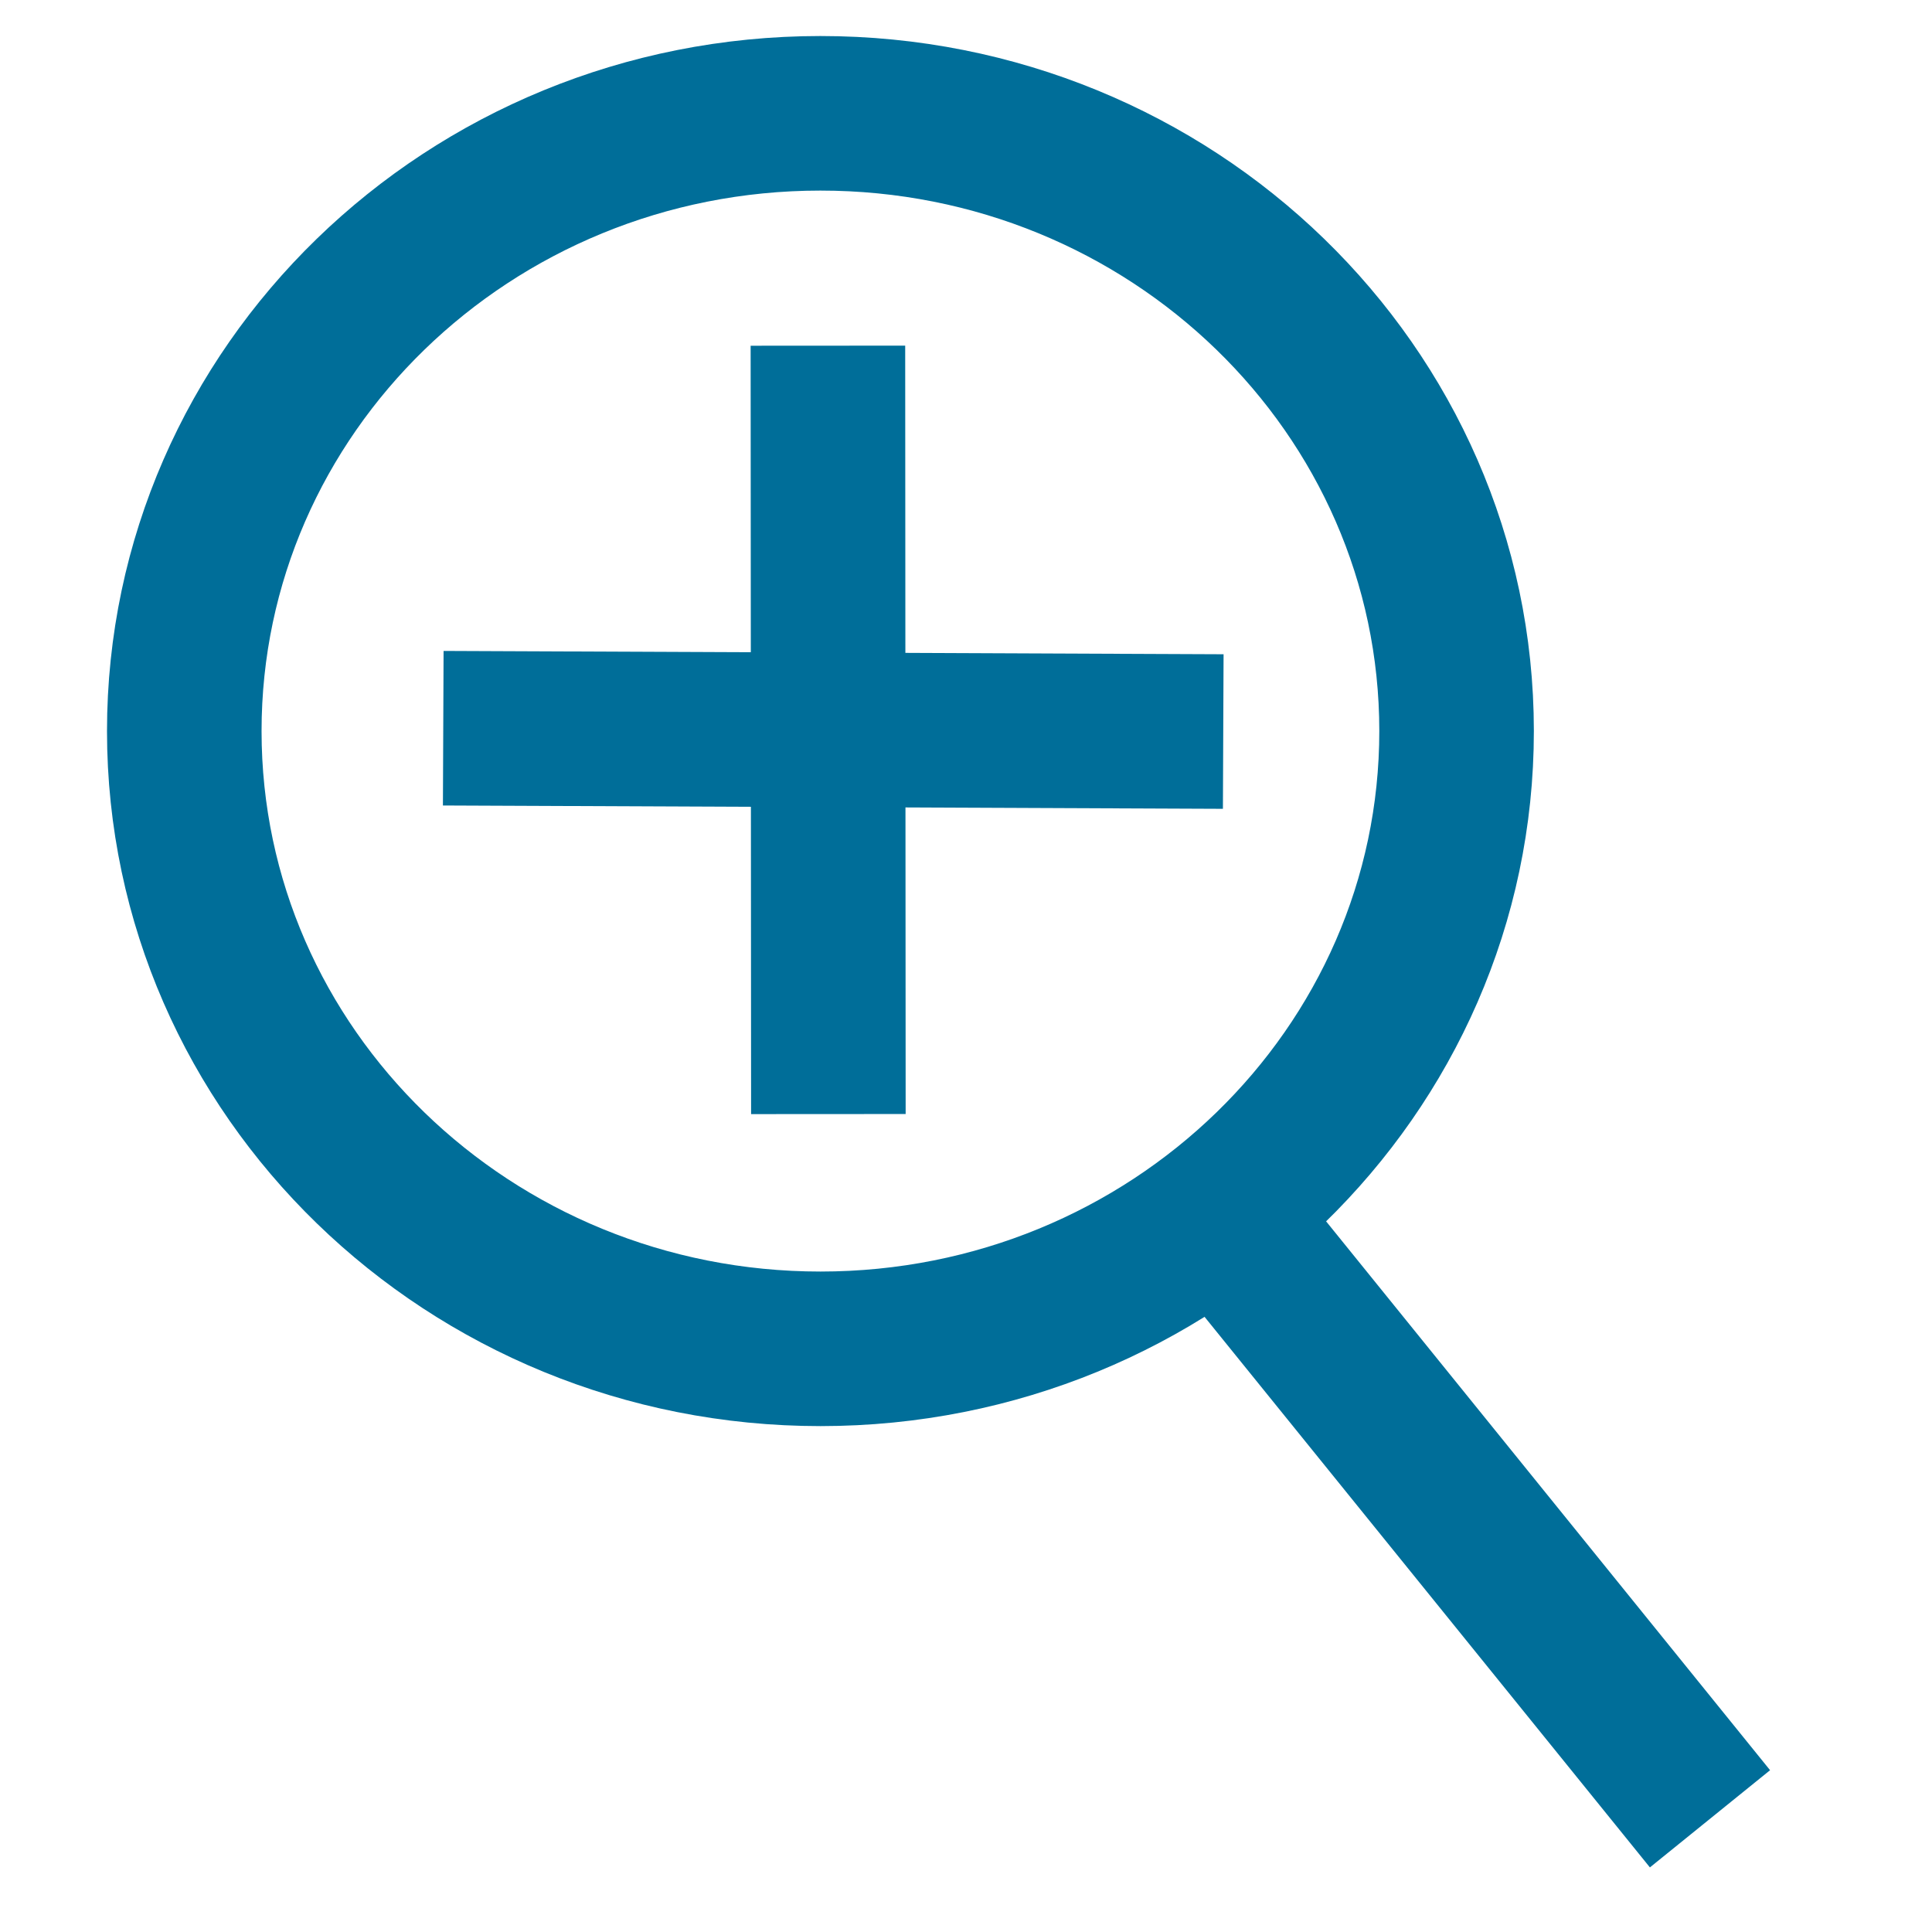
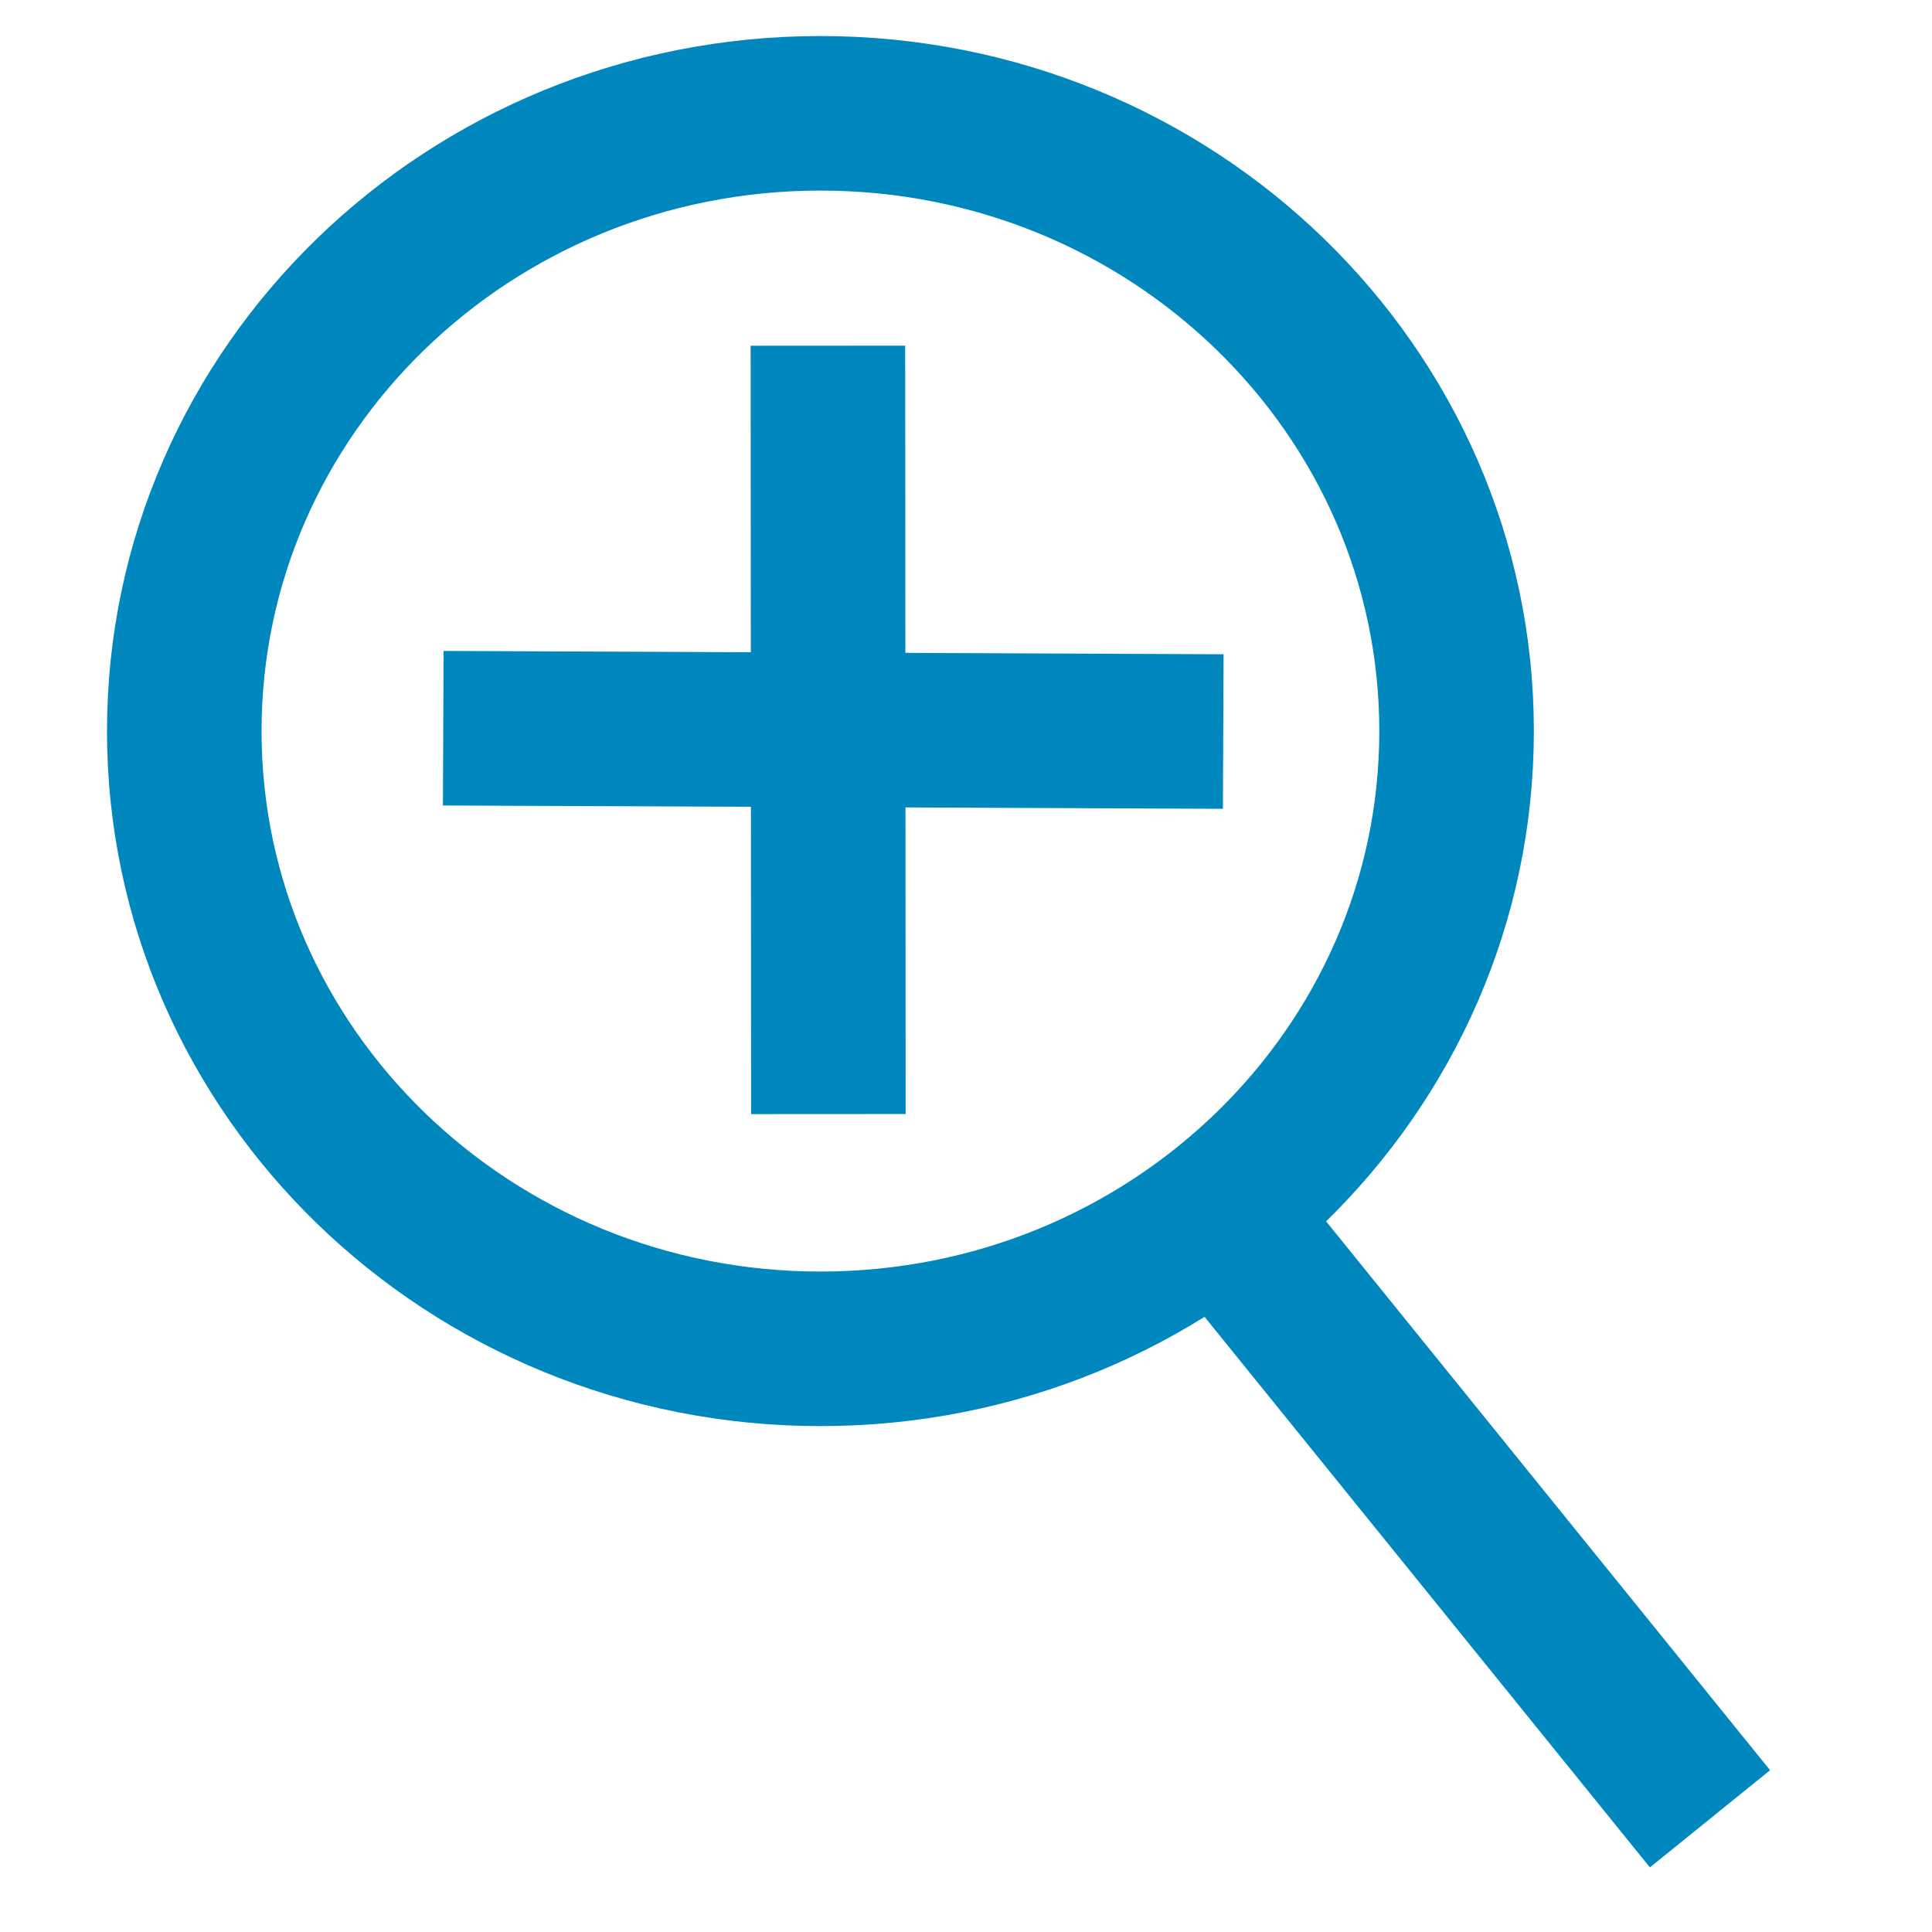
<svg xmlns="http://www.w3.org/2000/svg" viewBox="0 0 500 500">
-   <ellipse style="stroke: rgb(0, 110, 153); stroke-width: 40px; fill: none;" cx="213.654" cy="229.599" rx="164.635" ry="159.876" transform="matrix(1, -0.000175, 0.000181, 1, -1.36831, -40.36248)" />
-   <path style="fill: rgb(216, 216, 216); stroke: rgb(0, 110, 153); stroke-width: 40px;" d="M 311.697 319.555 L 447.592 466.336" transform="matrix(0.997772, 0.066712, -0.066712, 0.997772, 27.05992, -24.45147)" />
-   <path style="fill: rgb(216, 216, 216); stroke: rgb(0, 110, 153); stroke-width: 40px;" d="M 147.786 115.007 L 280.859 262.775" transform="matrix(0.74349, 0.668747, -0.668747, 0.74349, 181.2961, -94.87511)" />
-   <path style="fill: rgb(216, 216, 216); stroke: rgb(0, 110, 153); stroke-width: 40px;" d="M 146.982 114.912 L 284.306 262.87" transform="matrix(0.683395, -0.730048, 0.730048, 0.683395, -69.6257, 217.2343)" />
+   <ellipse style="stroke-width: 40px; fill: none; stroke: rgb(0, 136, 190);" cx="213.654" cy="229.599" rx="164.635" ry="159.876" transform="matrix(1, -0.000175, 0.000181, 1, -1.36831, -40.36248)" />
+   <path style="fill: rgb(216, 216, 216); stroke-width: 40px; stroke: rgb(0, 136, 190);" d="M 311.697 319.555 L 447.592 466.336" transform="matrix(0.997772, 0.066712, -0.066712, 0.997772, 27.05992, -24.45147)" />
+   <path style="fill: rgb(216, 216, 216); stroke-width: 40px; stroke: rgb(0, 136, 190);" d="M 147.786 115.007 L 280.859 262.775" transform="matrix(0.74349, 0.668747, -0.668747, 0.74349, 181.2961, -94.87511)" />
+   <path style="fill: rgb(216, 216, 216); stroke-width: 40px; stroke: rgb(0, 136, 190);" d="M 146.982 114.912 L 284.306 262.87" transform="matrix(0.683395, -0.730048, 0.730048, 0.683395, -69.6257, 217.2343)" />
</svg>
